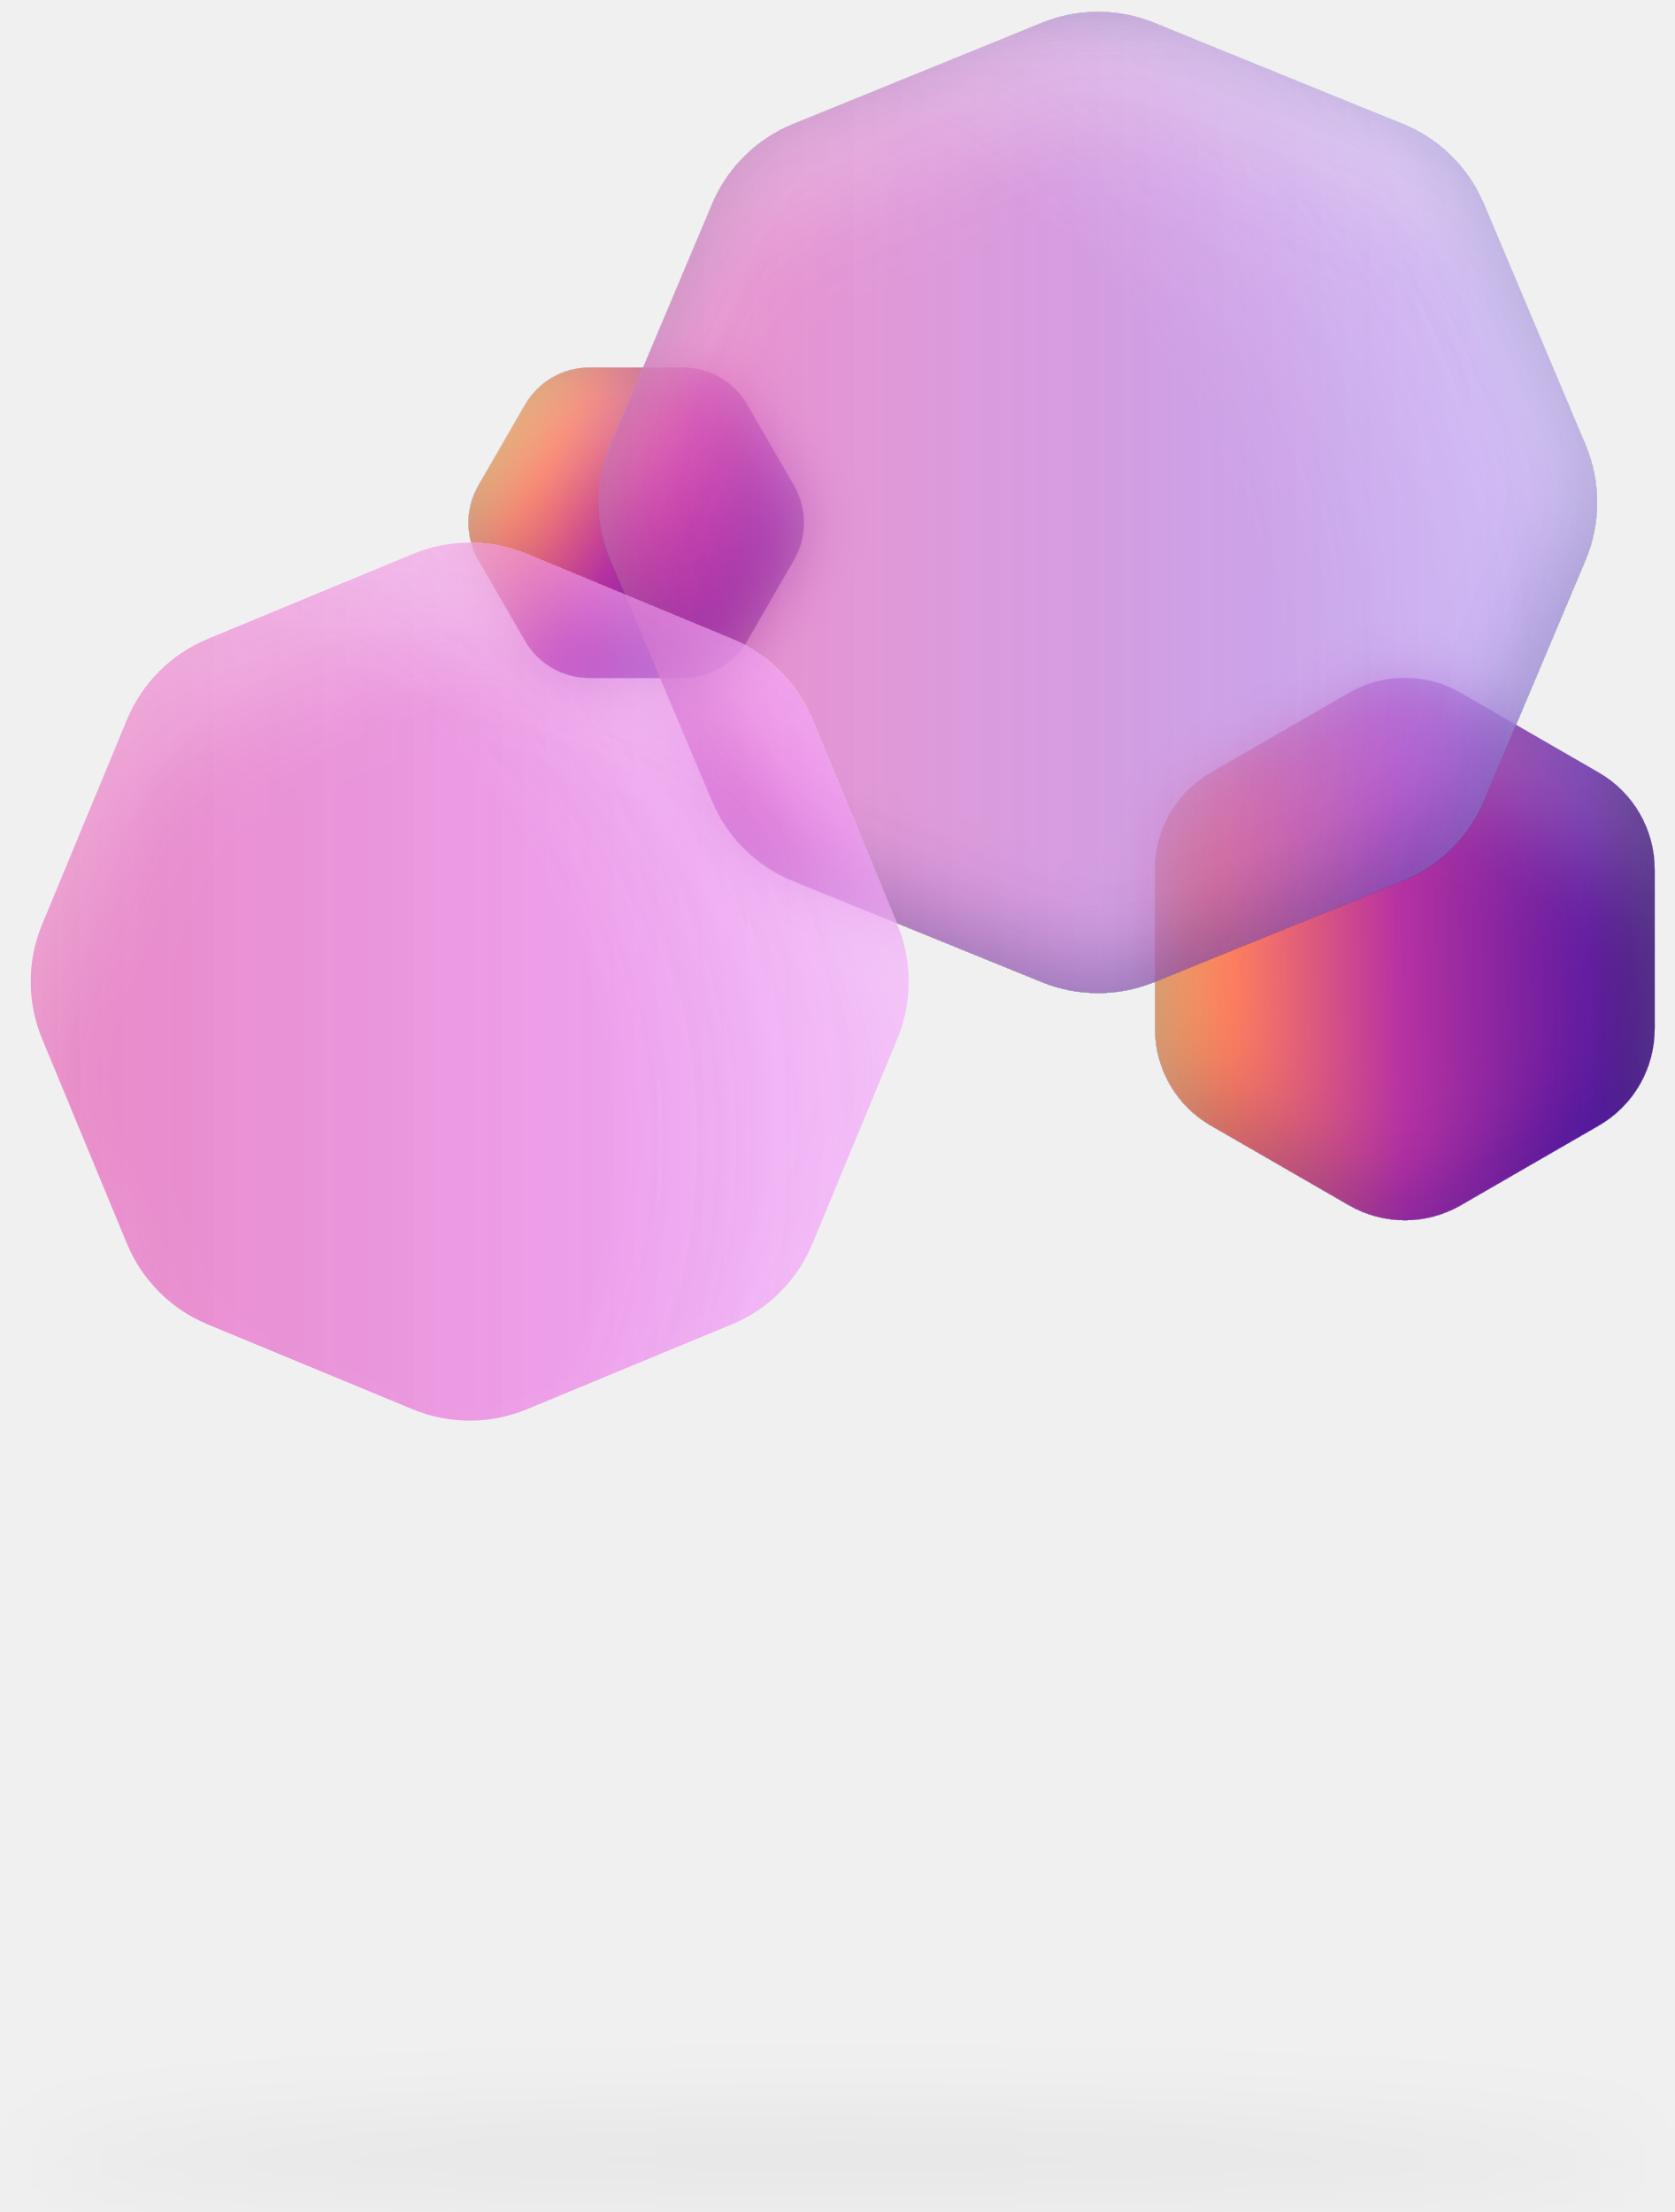
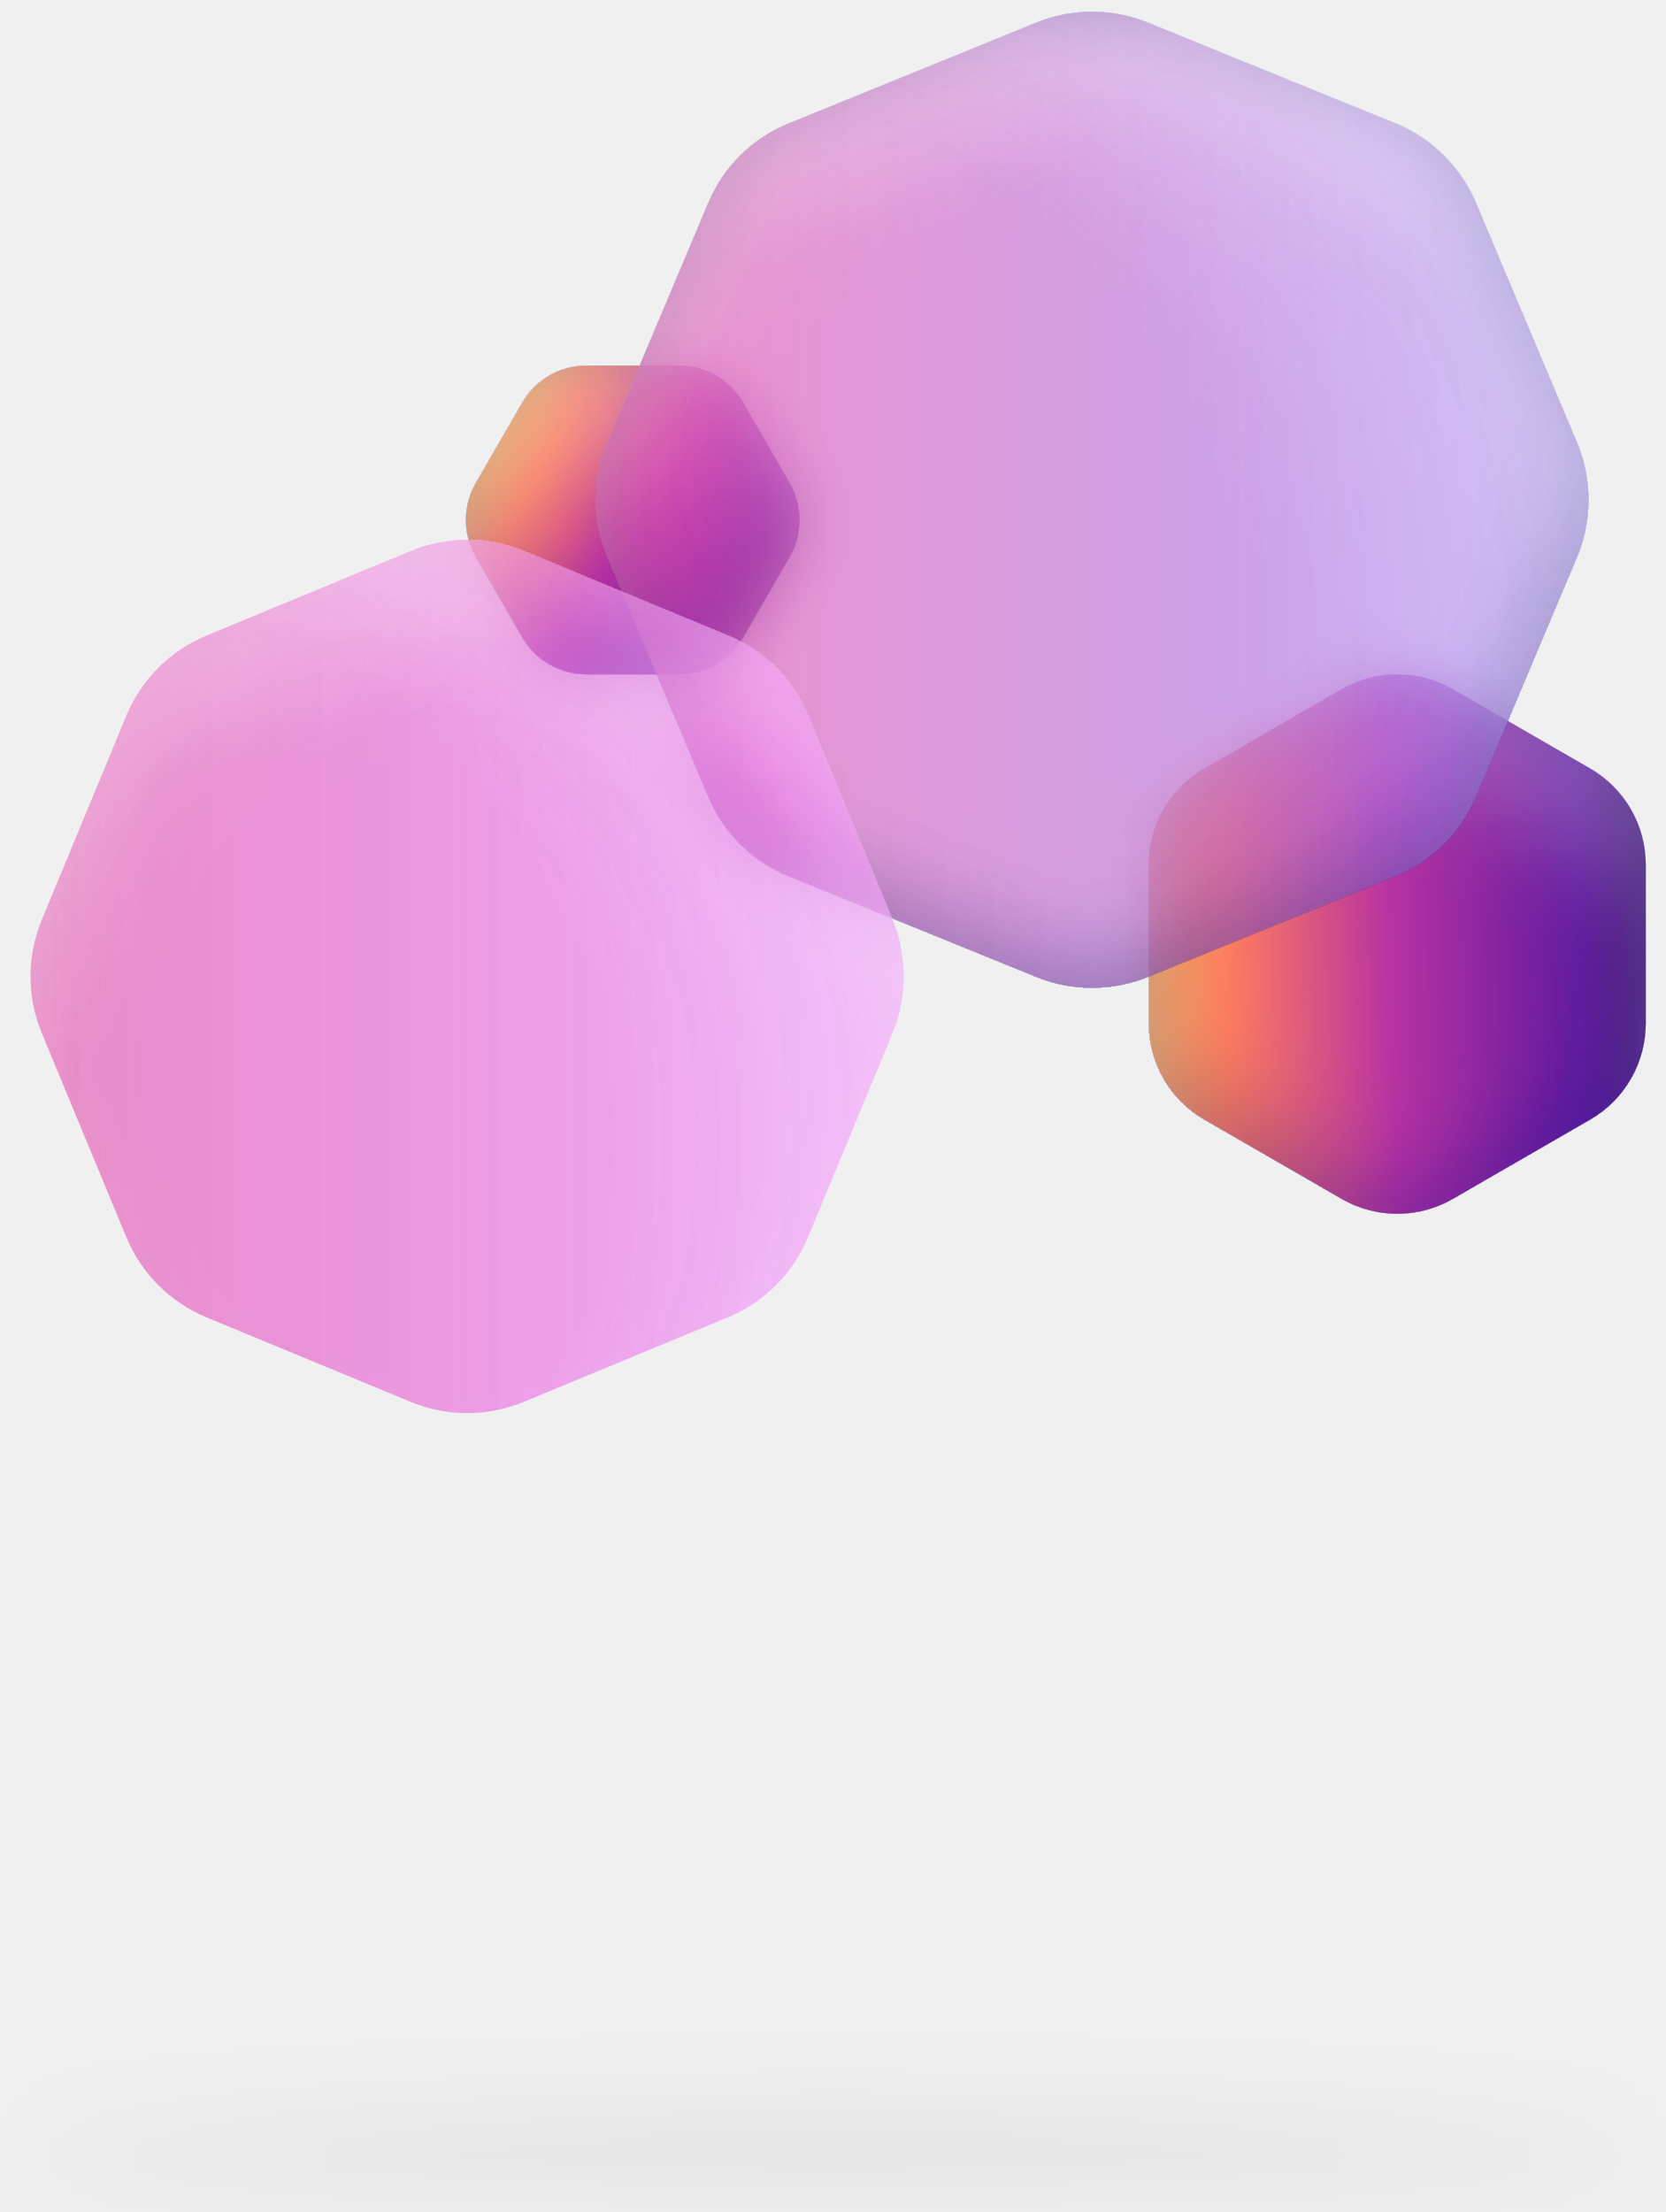
- <svg xmlns="http://www.w3.org/2000/svg" fill="none">
+ <svg xmlns="http://www.w3.org/2000/svg" width="180" height="239" viewBox="0 0 180 239" fill="none">
  <g clip-path="url(#clip0_230_12137)">
    <g filter="url(#filter0_f_230_12137)">
      <ellipse cx="90" cy="234.5" rx="90" ry="4.5" fill="url(#paint0_linear_230_12137)" fill-opacity="0.1" />
    </g>
    <g clip-path="url(#clip1_230_12137)">
      <g filter="url(#filter1_bii_230_12137)">
        <path d="M144.978 74.464C148.691 72.32 153.265 72.32 156.978 74.464L171.825 83.036C175.538 85.18 177.825 89.141 177.825 93.428V110.572C177.825 114.859 175.538 118.821 171.825 120.964L156.978 129.536C153.265 131.679 148.691 131.679 144.978 129.536L130.131 120.964C126.418 118.821 124.131 114.859 124.131 110.572V93.428C124.131 89.141 126.418 85.18 130.131 83.036L144.978 74.464Z" fill="url(#paint1_linear_230_12137)" />
      </g>
      <g filter="url(#filter2_bii_230_12137)">
        <path d="M73.382 39.499C76.24 39.499 78.881 41.024 80.31 43.499L85.321 52.179C86.75 54.654 86.75 57.704 85.321 60.179L80.31 68.859C78.881 71.334 76.24 72.859 73.382 72.859L63.359 72.859C60.501 72.859 57.86 71.334 56.431 68.859L51.42 60.179C49.991 57.704 49.991 54.654 51.42 52.179L56.431 43.499C57.86 41.024 60.501 39.499 63.359 39.499L73.382 39.499Z" fill="url(#paint2_linear_230_12137)" />
      </g>
      <g filter="url(#filter3_bii_230_12137)">
        <path d="M170.378 47.781C172.055 51.757 172.055 56.243 170.378 60.219L159.468 86.078C157.819 89.988 154.684 93.082 150.754 94.68L124.029 105.549C120.164 107.12 115.839 107.12 111.974 105.549L85.249 94.68C81.319 93.082 78.184 89.988 76.535 86.078L65.625 60.219C63.948 56.243 63.948 51.757 65.625 47.781L76.535 21.922C78.184 18.012 81.319 14.918 85.249 13.32L111.974 2.451C115.839 0.88 120.164 0.88 124.029 2.451L150.754 13.32C154.684 14.918 157.819 18.012 159.468 21.922L170.378 47.781Z" fill="url(#paint3_linear_230_12137)" fill-opacity="0.6" />
        <path d="M170.378 47.781C172.055 51.757 172.055 56.243 170.378 60.219L159.468 86.078C157.819 89.988 154.684 93.082 150.754 94.68L124.029 105.549C120.164 107.12 115.839 107.12 111.974 105.549L85.249 94.68C81.319 93.082 78.184 89.988 76.535 86.078L65.625 60.219C63.948 56.243 63.948 51.757 65.625 47.781L76.535 21.922C78.184 18.012 81.319 14.918 85.249 13.32L111.974 2.451C115.839 0.88 120.164 0.88 124.029 2.451L150.754 13.32C154.684 14.918 157.819 18.012 159.468 21.922L170.378 47.781Z" fill="url(#paint4_radial_230_12137)" fill-opacity="0.2" />
      </g>
      <g filter="url(#filter4_bi_230_12137)">
        <path d="M96.442 99.377C98.066 103.298 98.066 107.702 96.442 111.623L87.309 133.672C85.685 137.592 82.57 140.707 78.65 142.331L56.601 151.464C52.681 153.088 48.276 153.088 44.355 151.464L22.306 142.331C18.386 140.707 15.271 137.592 13.647 133.672L4.514 111.623C2.89 107.702 2.89 103.298 4.514 99.377L13.647 77.328C15.271 73.408 18.386 70.293 22.306 68.669L44.355 59.536C48.276 57.912 52.681 57.912 56.601 59.536L78.65 68.669C82.57 70.293 85.685 73.408 87.309 77.328L96.442 99.377Z" fill="url(#paint5_linear_230_12137)" fill-opacity="0.6" />
        <path d="M96.442 99.377C98.066 103.298 98.066 107.702 96.442 111.623L87.309 133.672C85.685 137.592 82.57 140.707 78.65 142.331L56.601 151.464C52.681 153.088 48.276 153.088 44.355 151.464L22.306 142.331C18.386 140.707 15.271 137.592 13.647 133.672L4.514 111.623C2.89 107.702 2.89 103.298 4.514 99.377L13.647 77.328C15.271 73.408 18.386 70.293 22.306 68.669L44.355 59.536C48.276 57.912 52.681 57.912 56.601 59.536L78.65 68.669C82.57 70.293 85.685 73.408 87.309 77.328L96.442 99.377Z" fill="url(#paint6_radial_230_12137)" fill-opacity="0.2" />
      </g>
    </g>
  </g>
  <defs>
    <filter id="filter0_f_230_12137" x="-11.038" y="218.962" width="202.075" height="31.075" filterUnits="userSpaceOnUse" color-interpolation-filters="sRGB">
      <feFlood flood-opacity="0" result="BackgroundImageFix" />
      <feBlend mode="normal" in="SourceGraphic" in2="BackgroundImageFix" result="shape" />
      <feGaussianBlur stdDeviation="5.519" result="effect1_foregroundBlur_230_12137" />
    </filter>
    <filter id="filter1_bii_230_12137" x="122.131" y="70.856" width="57.694" height="70.287" filterUnits="userSpaceOnUse" color-interpolation-filters="sRGB">
      <feFlood flood-opacity="0" result="BackgroundImageFix" />
      <feGaussianBlur in="BackgroundImage" stdDeviation="1" />
      <feComposite in2="SourceAlpha" operator="in" result="effect1_backgroundBlur_230_12137" />
      <feBlend mode="normal" in="SourceGraphic" in2="effect1_backgroundBlur_230_12137" result="shape" />
      <feColorMatrix in="SourceAlpha" type="matrix" values="0 0 0 0 0 0 0 0 0 0 0 0 0 0 0 0 0 0 127 0" result="hardAlpha" />
      <feOffset dy="-2" />
      <feGaussianBlur stdDeviation="5" />
      <feComposite in2="hardAlpha" operator="arithmetic" k2="-1" k3="1" />
      <feColorMatrix type="matrix" values="0 0 0 0 0.011 0 0 0 0 0 0 0 0 0 0.529 0 0 0 0.3 0" />
      <feBlend mode="normal" in2="shape" result="effect2_innerShadow_230_12137" />
      <feColorMatrix in="SourceAlpha" type="matrix" values="0 0 0 0 0 0 0 0 0 0 0 0 0 0 0 0 0 0 127 0" result="hardAlpha" />
      <feOffset dy="10" />
      <feGaussianBlur stdDeviation="5" />
      <feComposite in2="hardAlpha" operator="arithmetic" k2="-1" k3="1" />
      <feColorMatrix type="matrix" values="0 0 0 0 1 0 0 0 0 1 0 0 0 0 1 0 0 0 0.24 0" />
      <feBlend mode="normal" in2="effect2_innerShadow_230_12137" result="effect3_innerShadow_230_12137" />
    </filter>
    <filter id="filter2_bii_230_12137" x="48.348" y="37.499" width="40.045" height="45.359" filterUnits="userSpaceOnUse" color-interpolation-filters="sRGB">
      <feFlood flood-opacity="0" result="BackgroundImageFix" />
      <feGaussianBlur in="BackgroundImage" stdDeviation="1" />
      <feComposite in2="SourceAlpha" operator="in" result="effect1_backgroundBlur_230_12137" />
      <feBlend mode="normal" in="SourceGraphic" in2="effect1_backgroundBlur_230_12137" result="shape" />
      <feColorMatrix in="SourceAlpha" type="matrix" values="0 0 0 0 0 0 0 0 0 0 0 0 0 0 0 0 0 0 127 0" result="hardAlpha" />
      <feOffset dy="-2" />
      <feGaussianBlur stdDeviation="5" />
      <feComposite in2="hardAlpha" operator="arithmetic" k2="-1" k3="1" />
      <feColorMatrix type="matrix" values="0 0 0 0 0.011 0 0 0 0 0 0 0 0 0 0.529 0 0 0 0.3 0" />
      <feBlend mode="normal" in2="shape" result="effect2_innerShadow_230_12137" />
      <feColorMatrix in="SourceAlpha" type="matrix" values="0 0 0 0 0 0 0 0 0 0 0 0 0 0 0 0 0 0 127 0" result="hardAlpha" />
      <feOffset dy="10" />
      <feGaussianBlur stdDeviation="5" />
      <feComposite in2="hardAlpha" operator="arithmetic" k2="-1" k3="1" />
      <feColorMatrix type="matrix" values="0 0 0 0 1 0 0 0 0 1 0 0 0 0 1 0 0 0 0.24 0" />
      <feBlend mode="normal" in2="effect2_innerShadow_230_12137" result="effect3_innerShadow_230_12137" />
    </filter>
    <filter id="filter3_bii_230_12137" x="58.367" y="-4.728" width="119.269" height="121.455" filterUnits="userSpaceOnUse" color-interpolation-filters="sRGB">
      <feFlood flood-opacity="0" result="BackgroundImageFix" />
      <feGaussianBlur in="BackgroundImage" stdDeviation="3" />
      <feComposite in2="SourceAlpha" operator="in" result="effect1_backgroundBlur_230_12137" />
      <feBlend mode="normal" in="SourceGraphic" in2="effect1_backgroundBlur_230_12137" result="shape" />
      <feColorMatrix in="SourceAlpha" type="matrix" values="0 0 0 0 0 0 0 0 0 0 0 0 0 0 0 0 0 0 127 0" result="hardAlpha" />
      <feOffset dy="-2" />
      <feGaussianBlur stdDeviation="5" />
      <feComposite in2="hardAlpha" operator="arithmetic" k2="-1" k3="1" />
      <feColorMatrix type="matrix" values="0 0 0 0 0.016 0 0 0 0 0.09 0 0 0 0 0.35 0 0 0 0.32 0" />
      <feBlend mode="normal" in2="shape" result="effect2_innerShadow_230_12137" />
      <feColorMatrix in="SourceAlpha" type="matrix" values="0 0 0 0 0 0 0 0 0 0 0 0 0 0 0 0 0 0 127 0" result="hardAlpha" />
      <feOffset dy="10" />
      <feGaussianBlur stdDeviation="5" />
      <feComposite in2="hardAlpha" operator="arithmetic" k2="-1" k3="1" />
      <feColorMatrix type="matrix" values="0 0 0 0 1 0 0 0 0 1 0 0 0 0 1 0 0 0 0.24 0" />
      <feBlend mode="normal" in2="effect2_innerShadow_230_12137" result="effect3_innerShadow_230_12137" />
    </filter>
    <filter id="filter4_bi_230_12137" x="-2.704" y="52.318" width="106.364" height="110.364" filterUnits="userSpaceOnUse" color-interpolation-filters="sRGB">
      <feFlood flood-opacity="0" result="BackgroundImageFix" />
      <feGaussianBlur in="BackgroundImage" stdDeviation="3" />
      <feComposite in2="SourceAlpha" operator="in" result="effect1_backgroundBlur_230_12137" />
      <feBlend mode="normal" in="SourceGraphic" in2="effect1_backgroundBlur_230_12137" result="shape" />
      <feColorMatrix in="SourceAlpha" type="matrix" values="0 0 0 0 0 0 0 0 0 0 0 0 0 0 0 0 0 0 127 0" result="hardAlpha" />
      <feOffset dy="10" />
      <feGaussianBlur stdDeviation="5" />
      <feComposite in2="hardAlpha" operator="arithmetic" k2="-1" k3="1" />
      <feColorMatrix type="matrix" values="0 0 0 0 1 0 0 0 0 1 0 0 0 0 1 0 0 0 0.24 0" />
      <feBlend mode="normal" in2="shape" result="effect2_innerShadow_230_12137" />
    </filter>
    <linearGradient id="paint0_linear_230_12137" x1="90" y1="230.75" x2="90" y2="239" gradientUnits="userSpaceOnUse">
      <stop />
      <stop offset="1" stop-opacity="0" />
    </linearGradient>
    <linearGradient id="paint1_linear_230_12137" x1="117.808" y1="102" x2="192.644" y2="100.521" gradientUnits="userSpaceOnUse">
      <stop stop-color="#FECA48" />
      <stop offset="0.195" stop-color="#FF7D5D" />
      <stop offset="0.435" stop-color="#B732A2" />
      <stop offset="0.704" stop-color="#621A9F" />
      <stop offset="1" stop-color="#030013" />
    </linearGradient>
    <linearGradient id="paint2_linear_230_12137" x1="50.523" y1="45.875" x2="91.248" y2="68.326" gradientUnits="userSpaceOnUse">
      <stop stop-color="#FECA48" />
      <stop offset="0.195" stop-color="#FF7D5D" />
      <stop offset="0.435" stop-color="#B732A2" />
      <stop offset="0.704" stop-color="#621A9F" />
      <stop offset="1" stop-color="#030013" />
    </linearGradient>
    <linearGradient id="paint3_linear_230_12137" x1="159.855" y1="107.801" x2="-47.403" y2="107.801" gradientUnits="userSpaceOnUse">
      <stop stop-color="#8F53F2" stop-opacity="0.75" />
      <stop offset="0.489" stop-color="#F74BA8" />
      <stop offset="1" stop-color="#2501FF" />
    </linearGradient>
    <radialGradient id="paint4_radial_230_12137" cx="0" cy="0" r="1" gradientUnits="userSpaceOnUse" gradientTransform="translate(69.4379 72.604) rotate(76.6566) scale(97.8028 97.2753)">
      <stop offset="0.671" stop-color="white" stop-opacity="0" />
      <stop offset="0.859" stop-color="white" stop-opacity="0.6" />
      <stop offset="1" stop-color="white" />
    </radialGradient>
    <linearGradient id="paint5_linear_230_12137" x1="87.386" y1="153.821" x2="-95.379" y2="153.821" gradientUnits="userSpaceOnUse">
      <stop stop-color="#EB04FF" stop-opacity="0.5" />
      <stop offset="1" stop-color="#C70000" />
    </linearGradient>
    <radialGradient id="paint6_radial_230_12137" cx="0" cy="0" r="1" gradientUnits="userSpaceOnUse" gradientTransform="translate(7.65381 122.209) rotate(76.8908) scale(87.7571 85.8616)">
      <stop offset="0.671" stop-color="white" stop-opacity="0" />
      <stop offset="0.859" stop-color="white" stop-opacity="0.6" />
      <stop offset="1" stop-color="white" />
    </radialGradient>
    <clipPath id="clip0_230_12137">
      <rect width="180" height="239" fill="white" />
    </clipPath>
    <clipPath id="clip1_230_12137">
      <rect width="178.022" height="180" fill="white" transform="translate(1.97803)" />
    </clipPath>
  </defs>
</svg>
